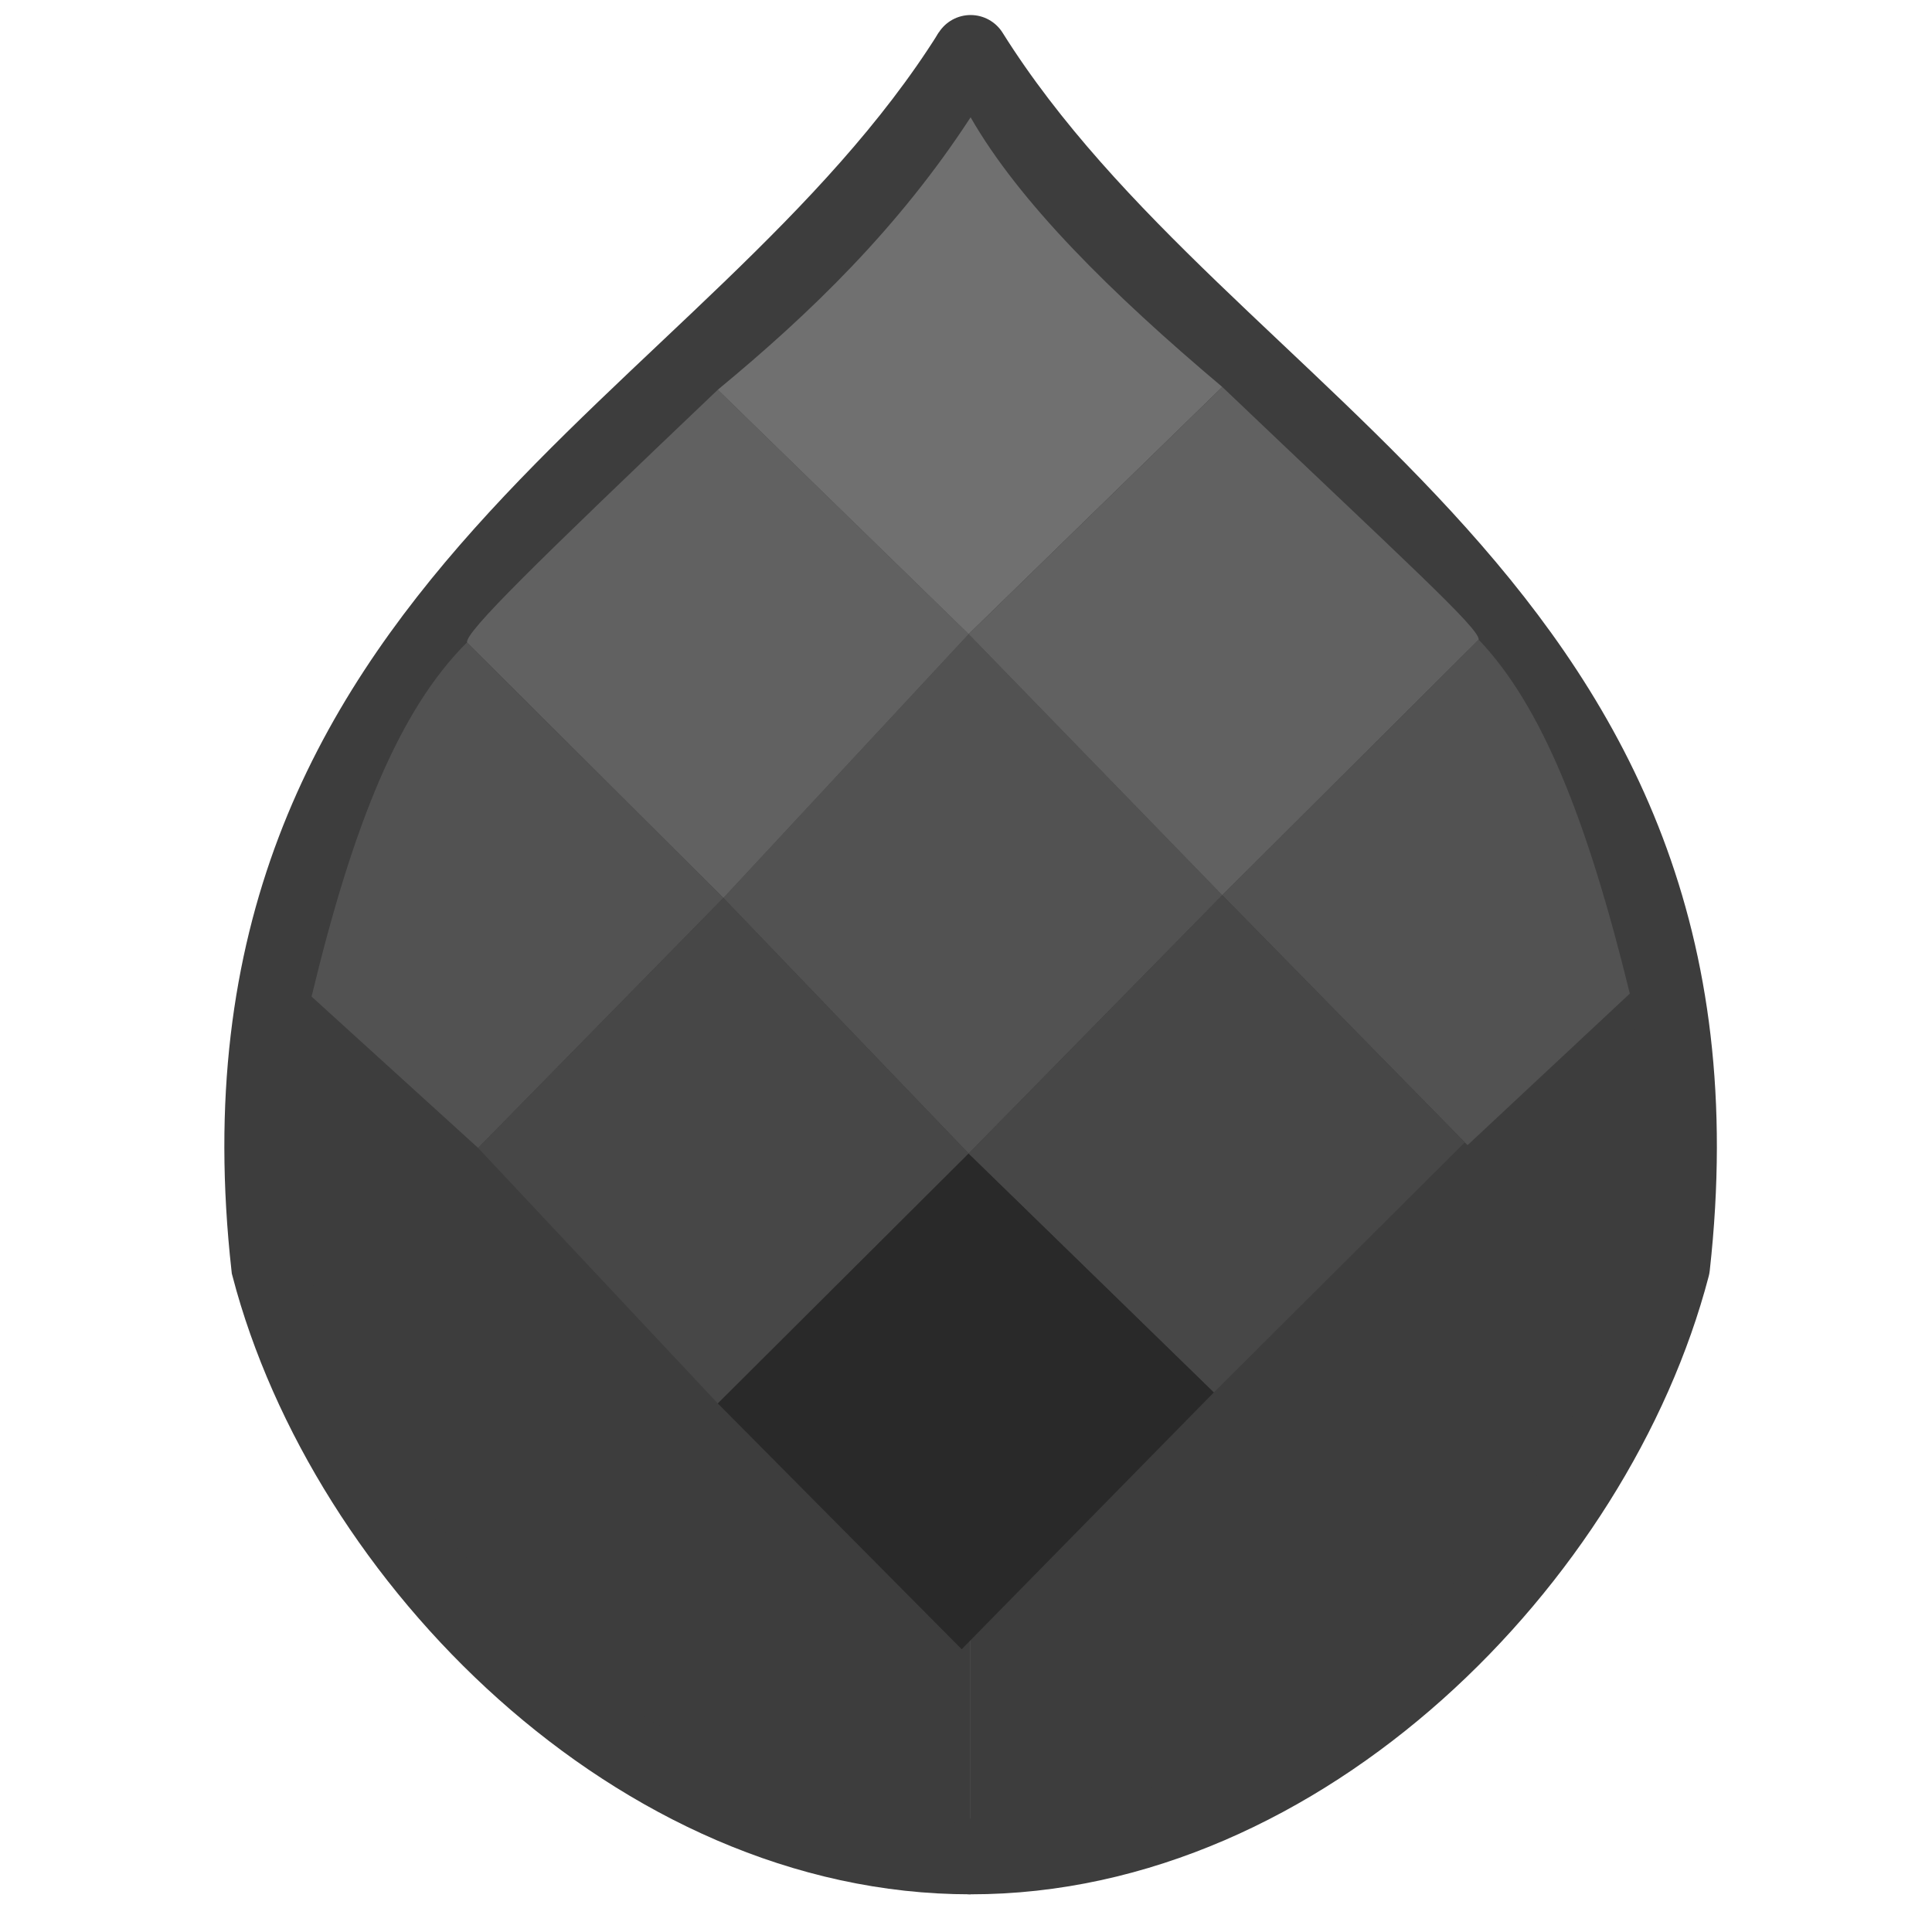
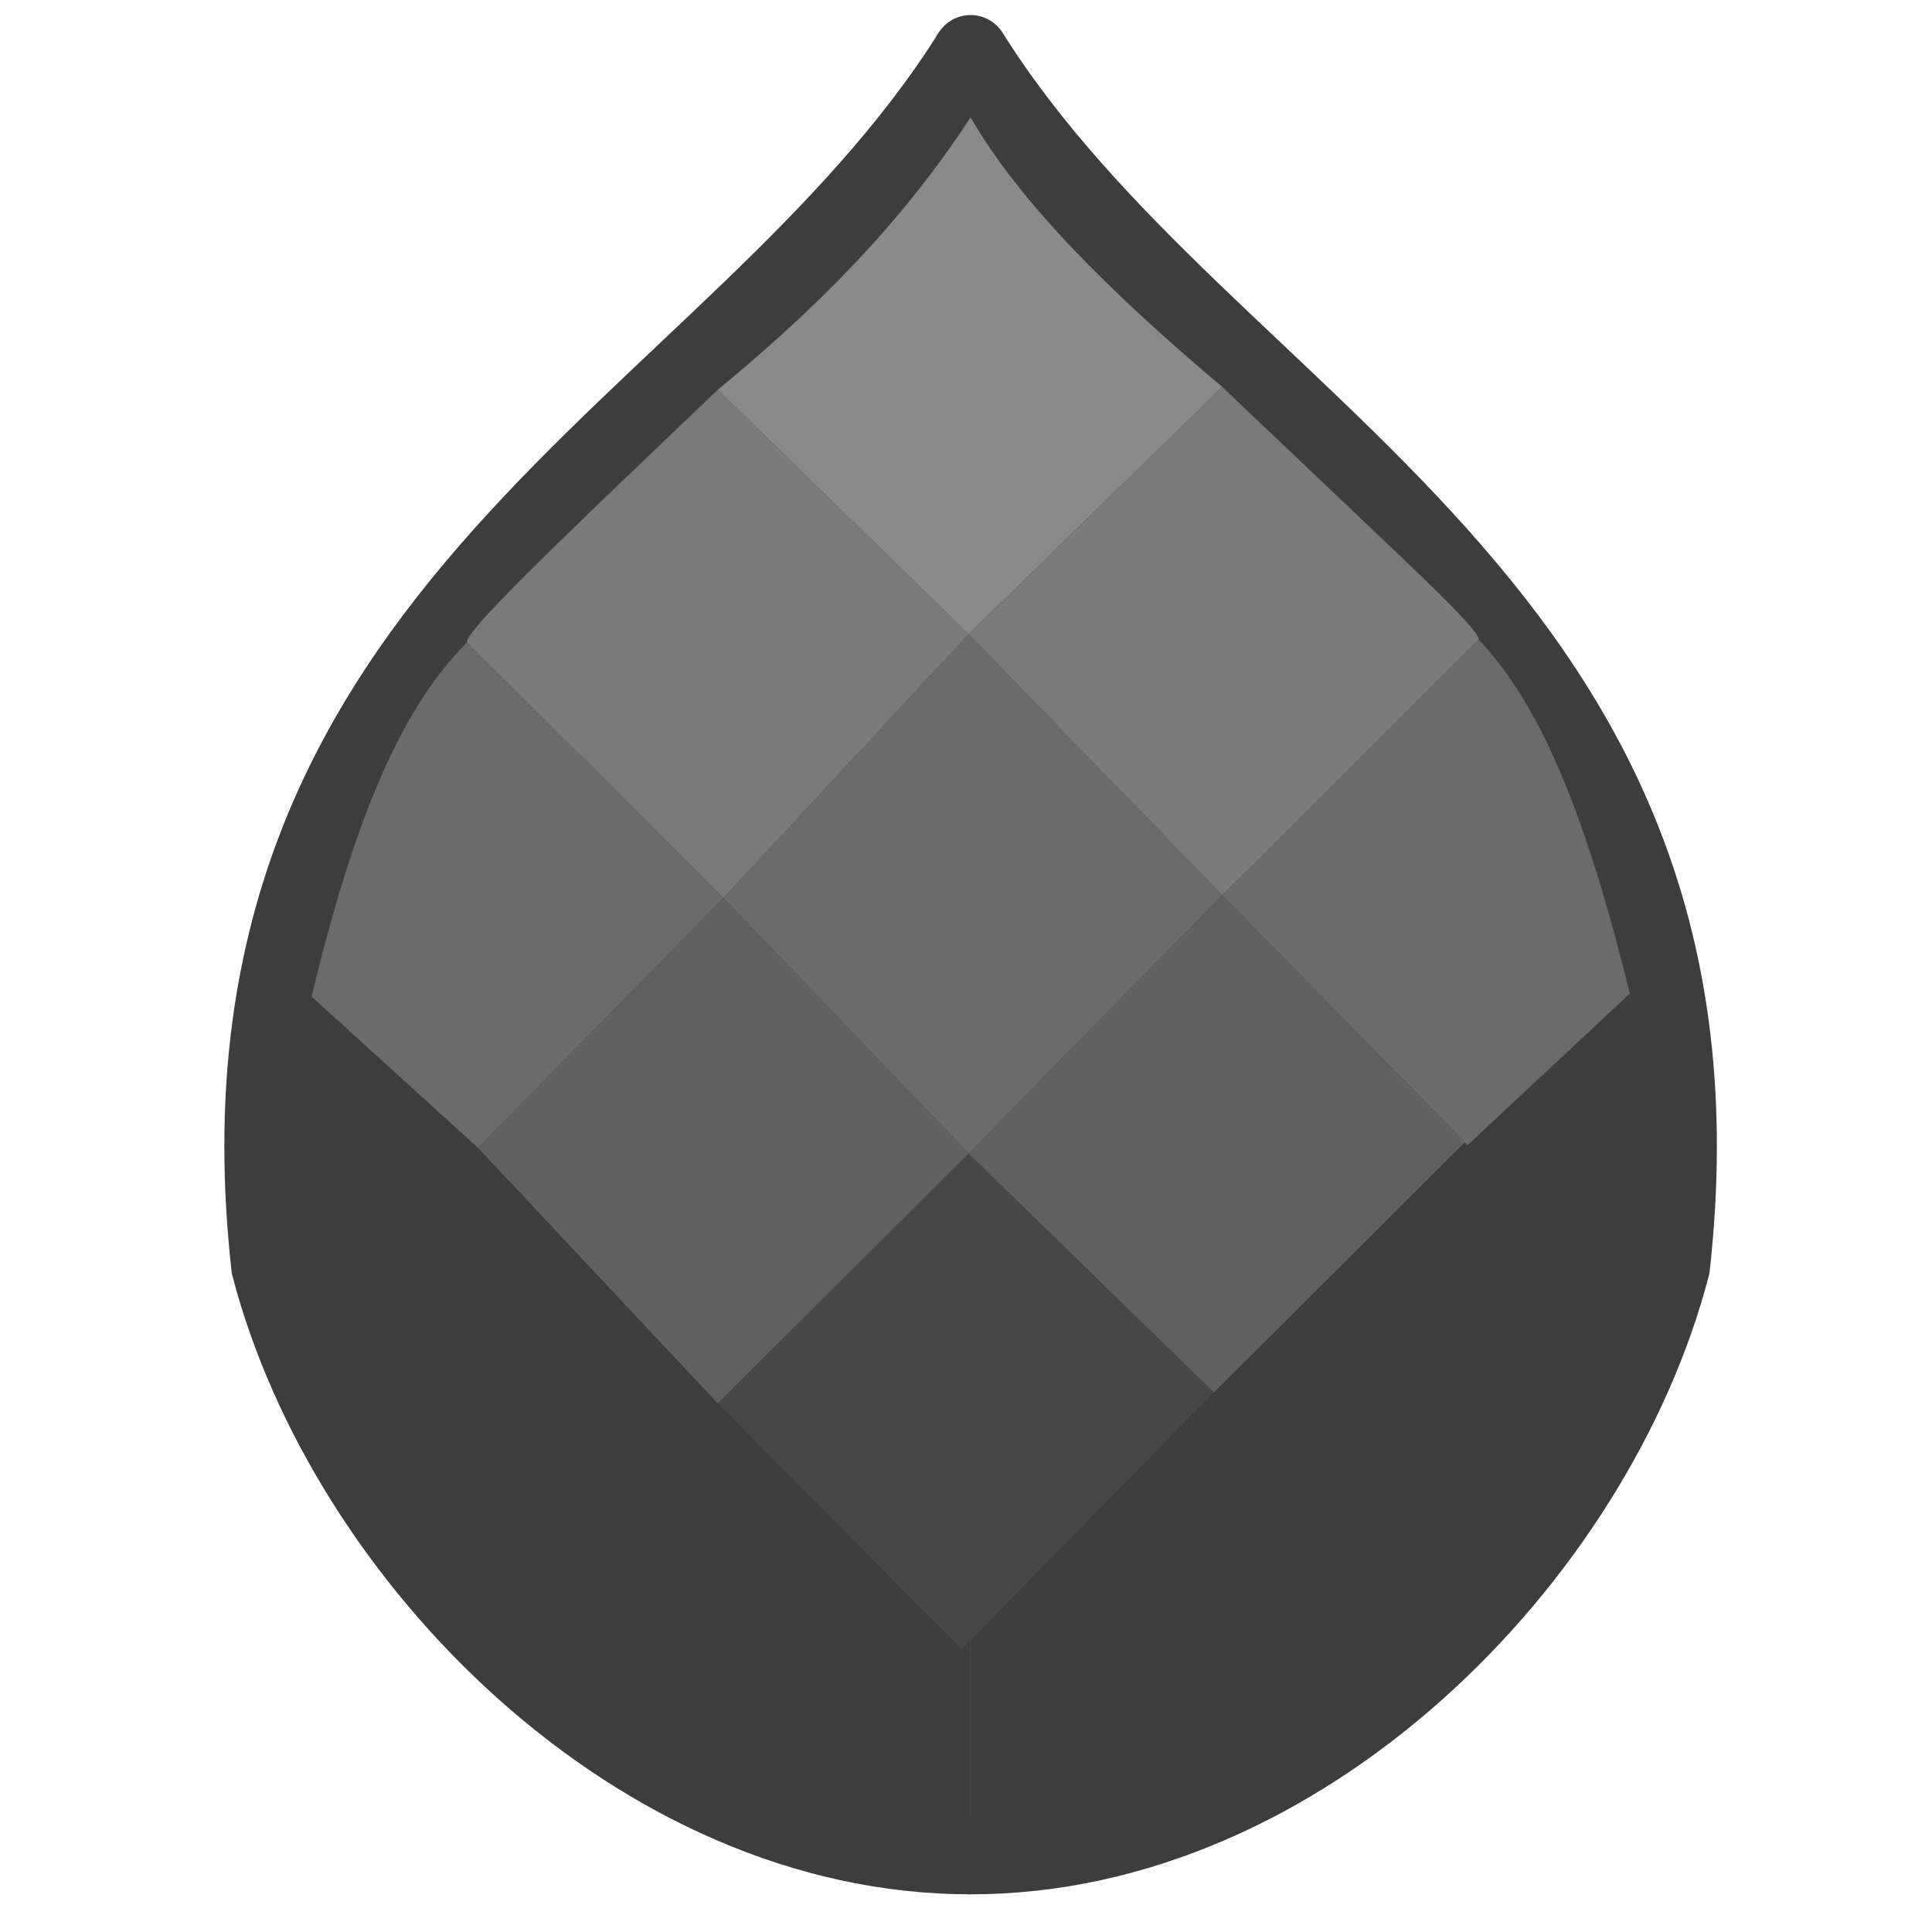
<svg xmlns="http://www.w3.org/2000/svg" width="512" height="512" viewBox="0 0 135.467 135.467" version="1.1" id="svg8">
  <defs id="defs2">
    </defs>
  <g id="layer1">
    <path style="fill:#3d3d3d;fill-opacity:1;stroke:#3d3d3d;stroke-width:5.292;stroke-linecap:butt;stroke-linejoin:miter;stroke-miterlimit:4;stroke-dasharray:none;stroke-opacity:1" d="M 68.057,3.7 C 51.35,30.337 13.678,42.309 18.862,88.814 c 5.356,20.48 25.904,41.385 49.194,41.364" id="path847" />
    <path style="fill:#3d3d3d;fill-opacity:1;stroke:#3d3d3d;stroke-width:5.292;stroke-linecap:round;stroke-linejoin:round;stroke-miterlimit:4;stroke-dasharray:none;stroke-opacity:1" d="M 68.057,3.7 C 84.764,30.337 122.436,42.309 117.252,88.814 111.897,109.294 91.346,130.199 68.056,130.178" id="path847-2" />
-     <path style="fill:#525252;fill-opacity:1;stroke:none;stroke-width:1;stroke-linecap:butt;stroke-linejoin:miter;stroke-miterlimit:4;stroke-dasharray:none;stroke-opacity:1" d="M 50.722,62.964 67.92,44.464 85.704,62.769 67.92,80.88 Z" id="path853" />
-     <path style="fill:#616161;fill-opacity:1;stroke:none;stroke-width:1;stroke-linecap:butt;stroke-linejoin:miter;stroke-miterlimit:4;stroke-dasharray:none;stroke-opacity:1" d="M 67.92,44.464 50.331,27.327 C 37.39,39.658 32.678,44.266 32.742,45.048 l 17.979,17.916 z" id="path855" />
-     <path style="fill:#525252;fill-opacity:1;stroke:none;stroke-width:1;stroke-linecap:butt;stroke-linejoin:miter;stroke-miterlimit:4;stroke-dasharray:none;stroke-opacity:1" d="M 50.722,62.964 33.524,80.49 21.847,69.877 C 24.712,57.981 27.946,49.812 32.742,45.048 Z" id="path857" />
-     <path style="fill:#474747;fill-opacity:1;stroke:none;stroke-width:1;stroke-linecap:butt;stroke-linejoin:miter;stroke-miterlimit:4;stroke-dasharray:none;stroke-opacity:1" d="M 33.524,80.49 50.331,98.406 67.92,80.88 50.722,62.964 Z" id="path859" />
-     <path style="fill:#292929;fill-opacity:1;stroke:none;stroke-width:1;stroke-linecap:butt;stroke-linejoin:miter;stroke-miterlimit:4;stroke-dasharray:none;stroke-opacity:1" d="M 67.92,80.88 50.331,98.406 67.431,115.64 85.117,97.627 Z" id="path861" />
-     <path style="fill:#707070;fill-opacity:1;stroke:none;stroke-width:1;stroke-linecap:butt;stroke-linejoin:miter;stroke-miterlimit:4;stroke-dasharray:none;stroke-opacity:1" d="M 67.92,44.464 85.704,27.132 C 77.887,20.546 71.458,14.164 68.057,8.225 63.005,15.979 56.848,21.945 50.331,27.327 Z" id="path863" />
-     <path style="fill:#616161;fill-opacity:1;stroke:none;stroke-width:1;stroke-linecap:butt;stroke-linejoin:miter;stroke-miterlimit:4;stroke-dasharray:none;stroke-opacity:1" d="M 67.92,44.464 85.704,27.132 C 98.645,39.464 103.748,44.071 103.683,44.853 L 85.704,62.769 Z" id="path855-4" />
-     <path style="fill:#525252;fill-opacity:1;stroke:none;stroke-width:1;stroke-linecap:butt;stroke-linejoin:miter;stroke-miterlimit:4;stroke-dasharray:none;stroke-opacity:1" d="m 85.704,62.769 17.198,17.526 11.377,-10.627 C 111.28,57.415 108.091,49.477 103.683,44.853 Z" id="path857-4" />
-     <path style="fill:#474747;fill-opacity:1;stroke:none;stroke-width:1;stroke-linecap:butt;stroke-linejoin:miter;stroke-miterlimit:4;stroke-dasharray:none;stroke-opacity:1" d="M 67.92,80.88 85.117,97.627 102.706,80.101 85.704,62.769 Z" id="path859-5" />
+     <path style="fill:#6b6b6b;fill-opacity:1;stroke:none;stroke-width:1;stroke-linecap:butt;stroke-linejoin:miter;stroke-miterlimit:4;stroke-dasharray:none;stroke-opacity:1" d="M 50.722,62.964 67.92,44.464 85.704,62.769 67.92,80.88 Z" id="path853" />
+     <path style="fill:#7a7a7a;fill-opacity:1;stroke:none;stroke-width:1;stroke-linecap:butt;stroke-linejoin:miter;stroke-miterlimit:4;stroke-dasharray:none;stroke-opacity:1" d="M 67.92,44.464 50.331,27.327 C 37.39,39.658 32.678,44.266 32.742,45.048 l 17.979,17.916 z" id="path855" />
+     <path style="fill:#6b6b6b;fill-opacity:1;stroke:none;stroke-width:1;stroke-linecap:butt;stroke-linejoin:miter;stroke-miterlimit:4;stroke-dasharray:none;stroke-opacity:1" d="M 50.722,62.964 33.524,80.49 21.847,69.877 C 24.712,57.981 27.946,49.812 32.742,45.048 Z" id="path857" />
+     <path style="fill:#616161;fill-opacity:1;stroke:none;stroke-width:1;stroke-linecap:butt;stroke-linejoin:miter;stroke-miterlimit:4;stroke-dasharray:none;stroke-opacity:1" d="M 33.524,80.49 50.331,98.406 67.92,80.88 50.722,62.964 Z" id="path859" />
+     <path style="fill:#474747;fill-opacity:1;stroke:none;stroke-width:1;stroke-linecap:butt;stroke-linejoin:miter;stroke-miterlimit:4;stroke-dasharray:none;stroke-opacity:1" d="M 67.92,80.88 50.331,98.406 67.431,115.64 85.117,97.627 Z" id="path861" />
+     <path style="fill:#8a8a8a;fill-opacity:1;stroke:none;stroke-width:1;stroke-linecap:butt;stroke-linejoin:miter;stroke-miterlimit:4;stroke-dasharray:none;stroke-opacity:1" d="M 67.92,44.464 85.704,27.132 C 77.887,20.546 71.458,14.164 68.057,8.225 63.005,15.979 56.848,21.945 50.331,27.327 Z" id="path863" />
+     <path style="fill:#7a7a7a;fill-opacity:1;stroke:none;stroke-width:1;stroke-linecap:butt;stroke-linejoin:miter;stroke-miterlimit:4;stroke-dasharray:none;stroke-opacity:1" d="M 67.92,44.464 85.704,27.132 C 98.645,39.464 103.748,44.071 103.683,44.853 L 85.704,62.769 Z" id="path855-4" />
+     <path style="fill:#6b6b6b;fill-opacity:1;stroke:none;stroke-width:1;stroke-linecap:butt;stroke-linejoin:miter;stroke-miterlimit:4;stroke-dasharray:none;stroke-opacity:1" d="m 85.704,62.769 17.198,17.526 11.377,-10.627 C 111.28,57.415 108.091,49.477 103.683,44.853 Z" id="path857-4" />
+     <path style="fill:#616161;fill-opacity:1;stroke:none;stroke-width:1;stroke-linecap:butt;stroke-linejoin:miter;stroke-miterlimit:4;stroke-dasharray:none;stroke-opacity:1" d="M 67.92,80.88 85.117,97.627 102.706,80.101 85.704,62.769 Z" id="path859-5" />
  </g>
</svg>
